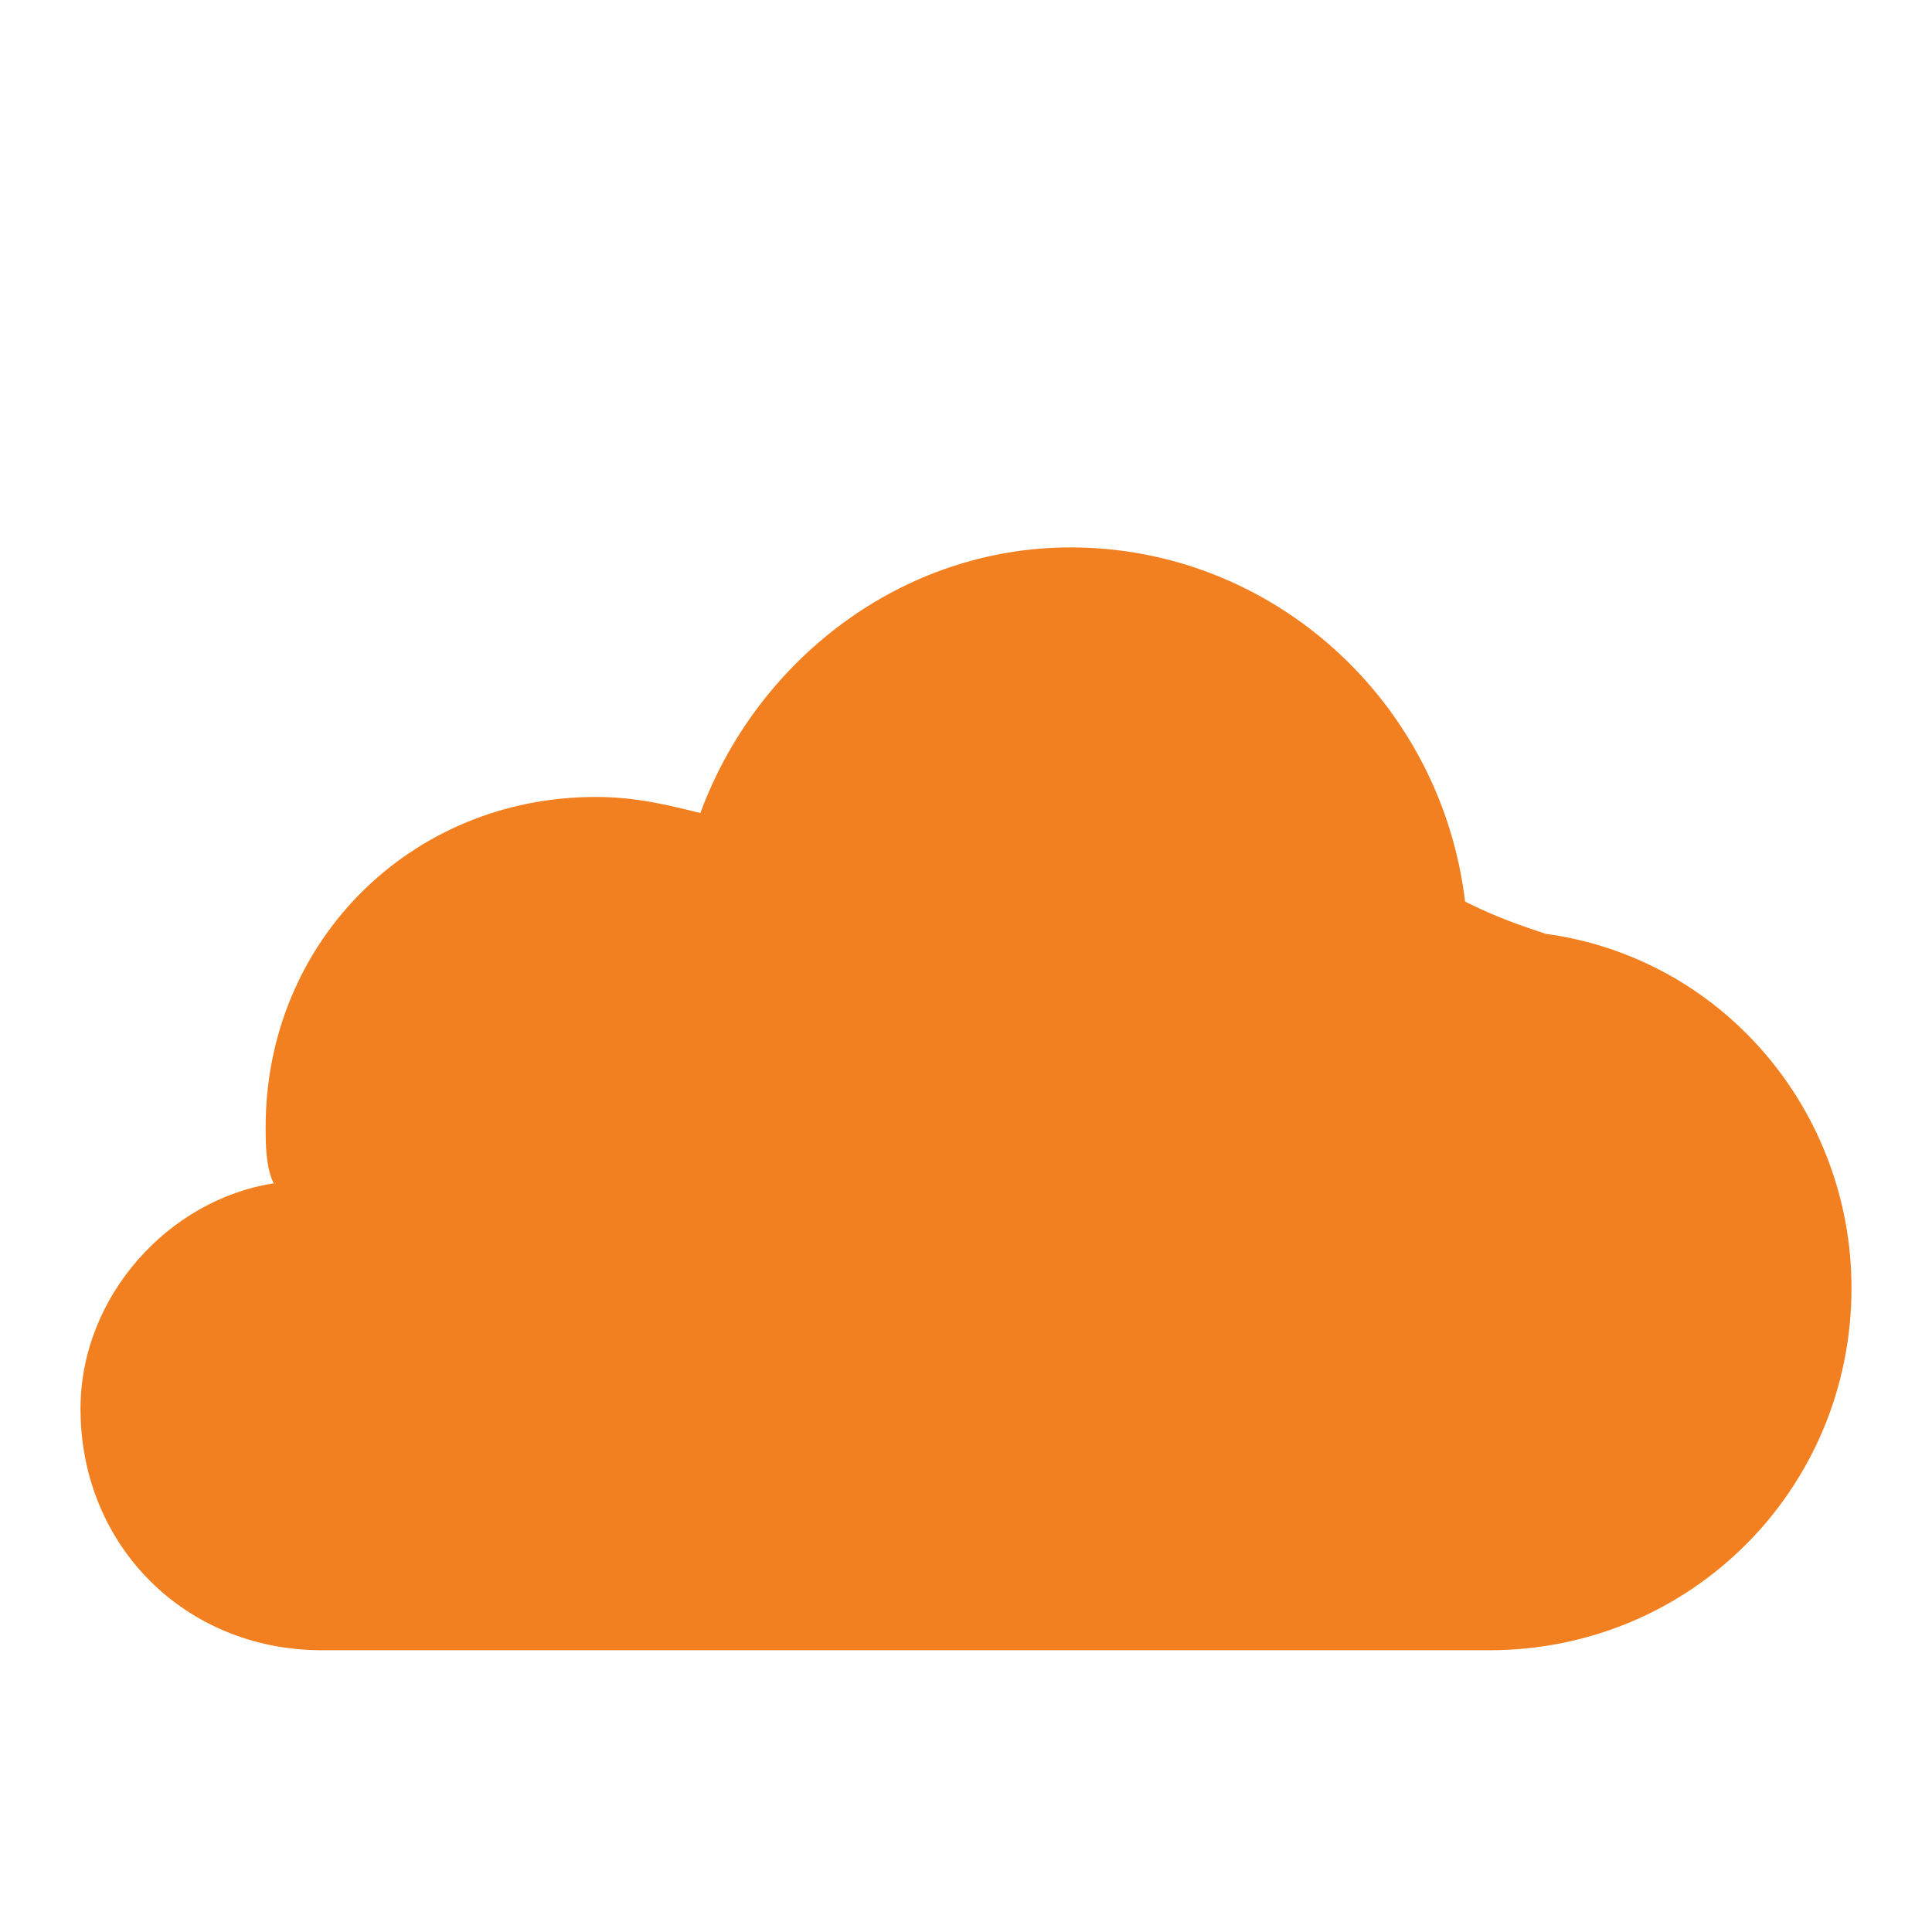
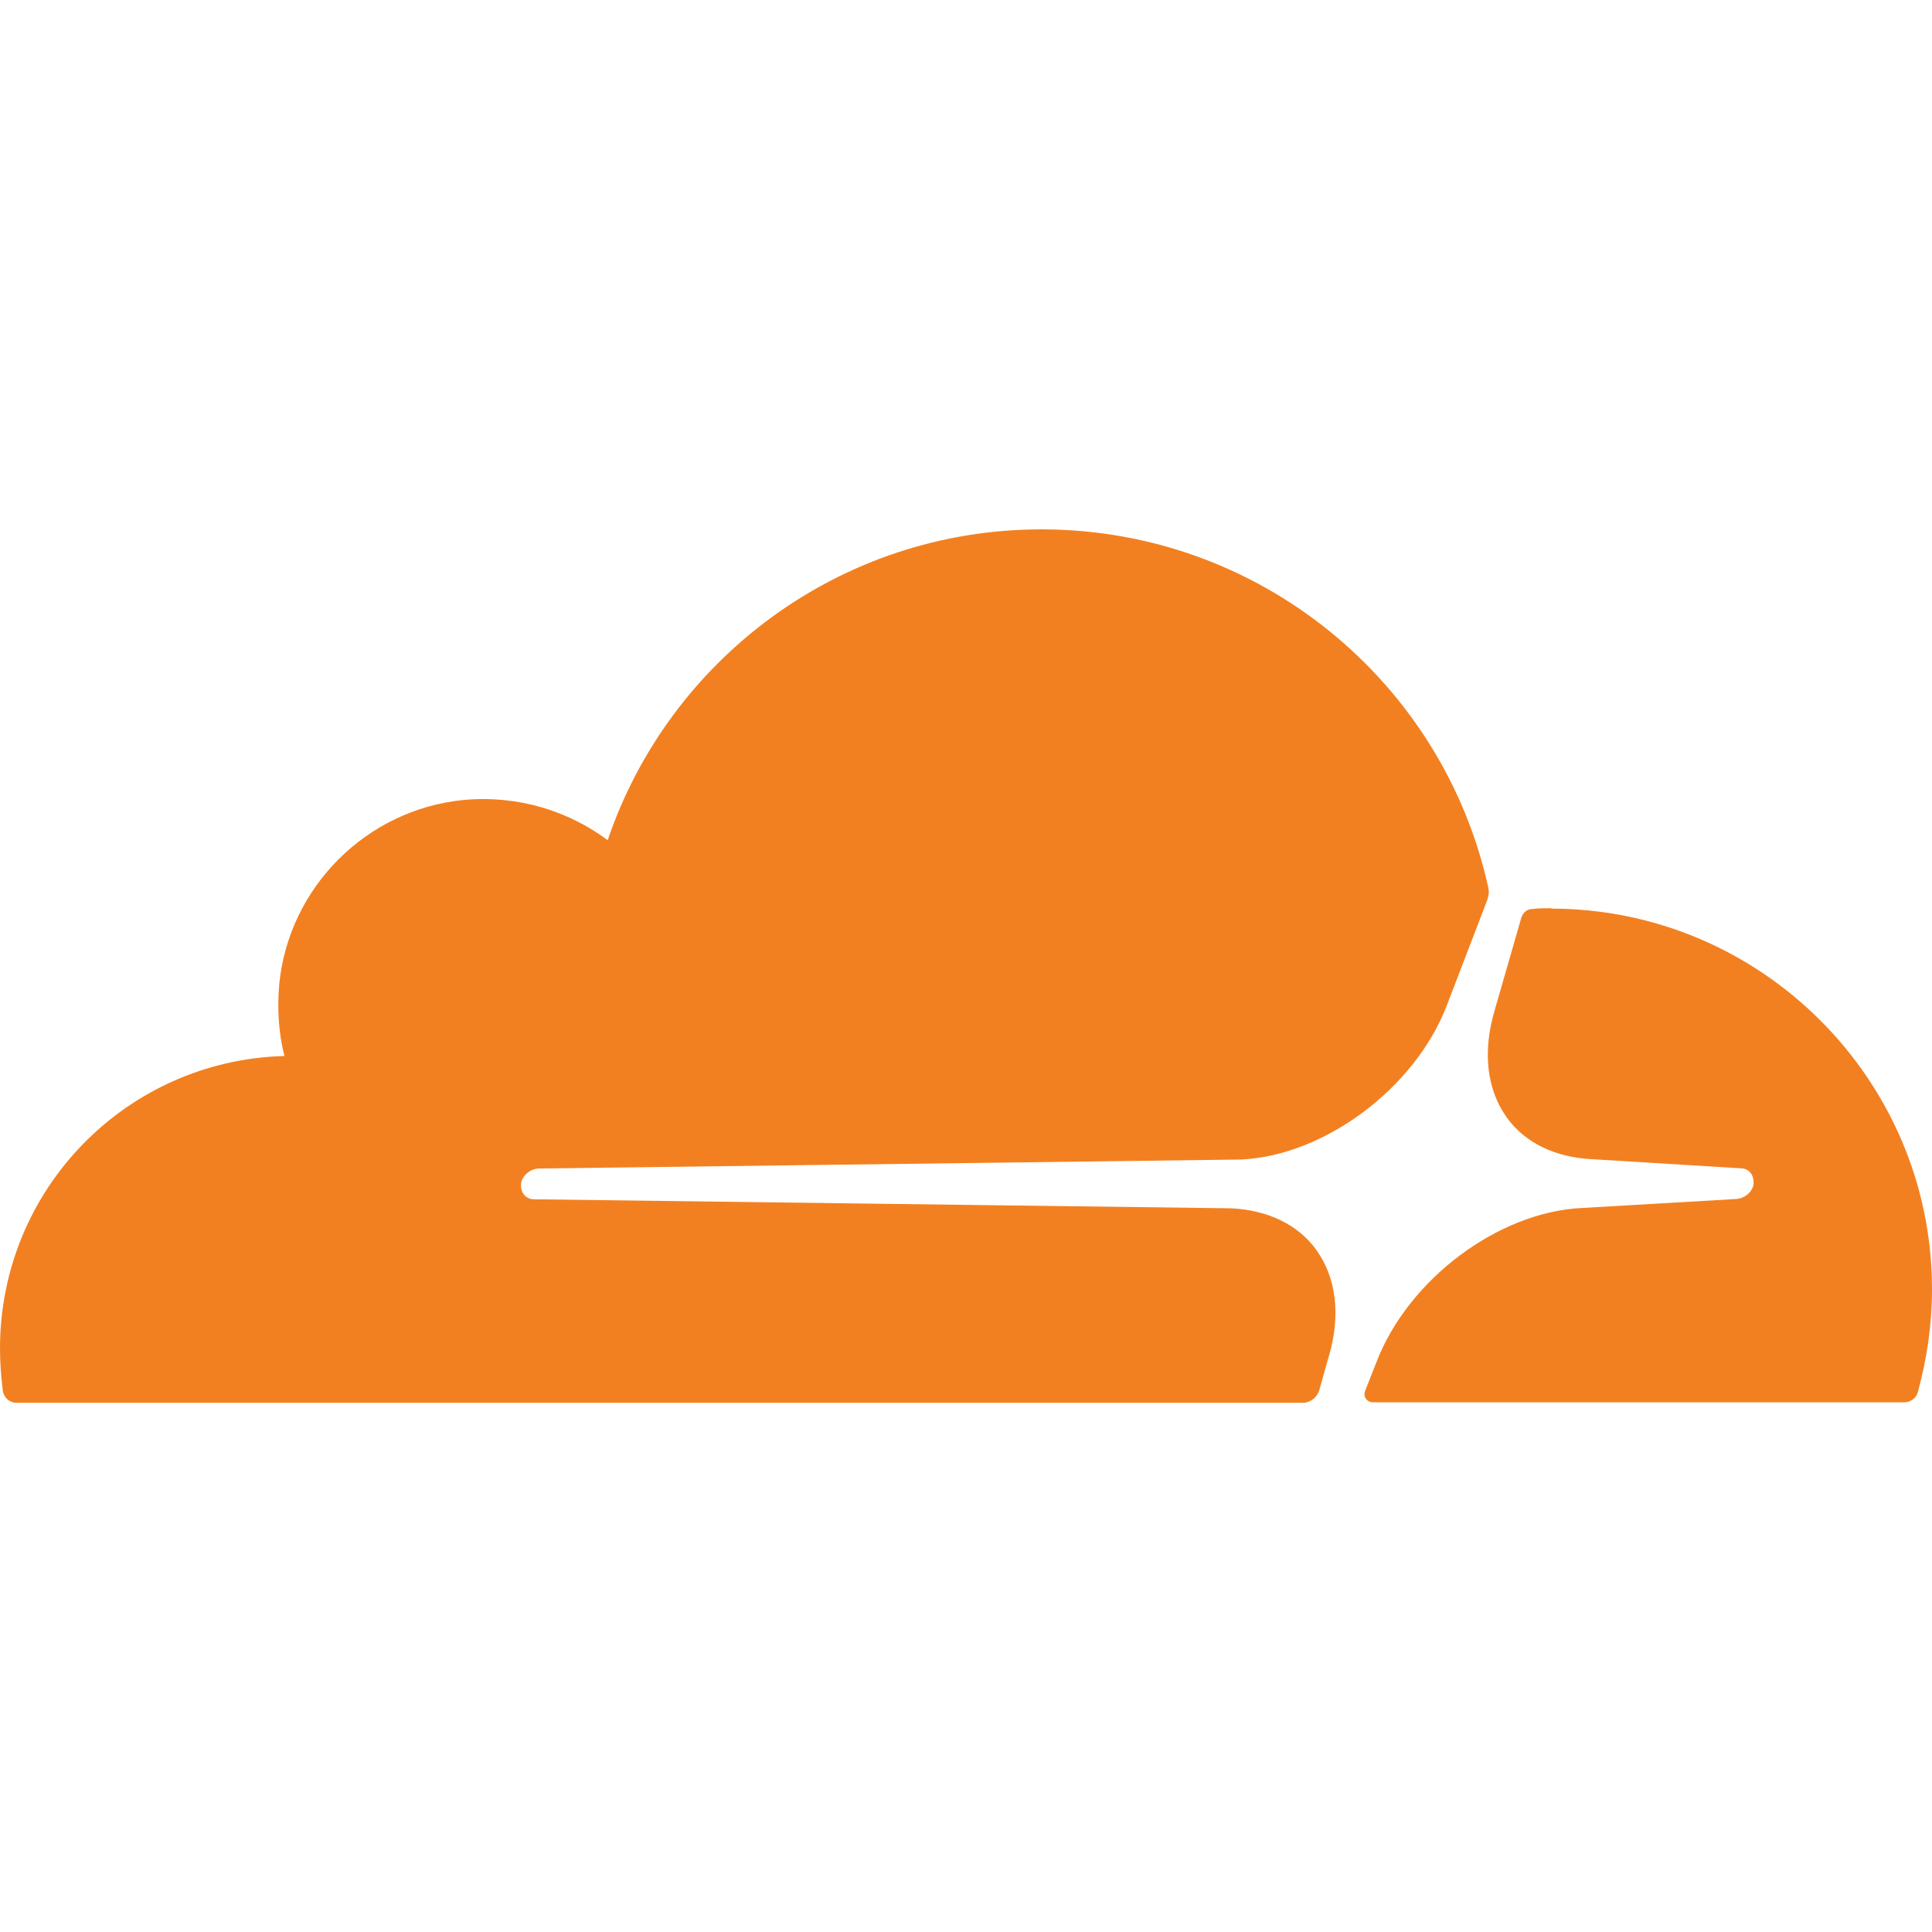
<svg xmlns="http://www.w3.org/2000/svg" viewBox="0 0 24 24" fill="none">
-   <path d="M18.2 11.2c-.3-2.5-2.4-4.4-4.9-4.4-2.1 0-3.9 1.4-4.6 3.3-.4-.1-.8-.2-1.3-.2-2.3 0-4.1 1.8-4.1 4.1 0 .2 0 .5.1.7C2.1 14.9 1 16.1 1 17.5c0 1.7 1.3 3 3 3h14.5c2.5 0 4.5-2 4.5-4.5 0-2.2-1.6-4.1-3.8-4.4-.3-.1-.6-.2-1-.4z" fill="#F38020" />
+   <path d="M16.509 16.845c.147-.507.091-.971-.155-1.315-.225-.316-.605-.499-1.062-.52l-8.659-.112a.156.156 0 0 1-.133-.071c-.028-.042-.035-.099-.021-.155.028-.084.112-.148.204-.156l8.736-.112c1.035-.049 2.16-.887 2.554-1.914l.499-1.301c.021-.056.029-.113.015-.168-.562-2.546-2.835-4.445-5.55-4.445-2.504 0-4.628 1.618-5.388 3.861-.493-.366-1.119-.562-1.794-.499-1.203.119-2.167 1.083-2.286 2.286-.028.31-.007.613.064.894C1.568 13.171 0 14.775 0 16.752c0 .175.014.351.035.527.014.083.084.147.169.147h15.981c.091 0 .176-.065.203-.155l.12-.427zm2.757-5.563c-.077 0-.161 0-.238.011-.057 0-.105.042-.127.098l-.338 1.174c-.147.507-.092.971.154 1.316.226.316.606.498 1.062.519l1.844.113c.056 0 .105.026.133.07.028.043.035.107.021.156-.028.084-.113.148-.204.155l-1.921.112c-1.041.049-2.158.887-2.553 1.914l-.141.358c-.028.071.021.142.099.142h6.598c.077 0 .147-.049.169-.126.112-.408.176-.837.176-1.28 0-2.603-2.125-4.727-4.734-4.727" fill="#F38020" />
</svg>
